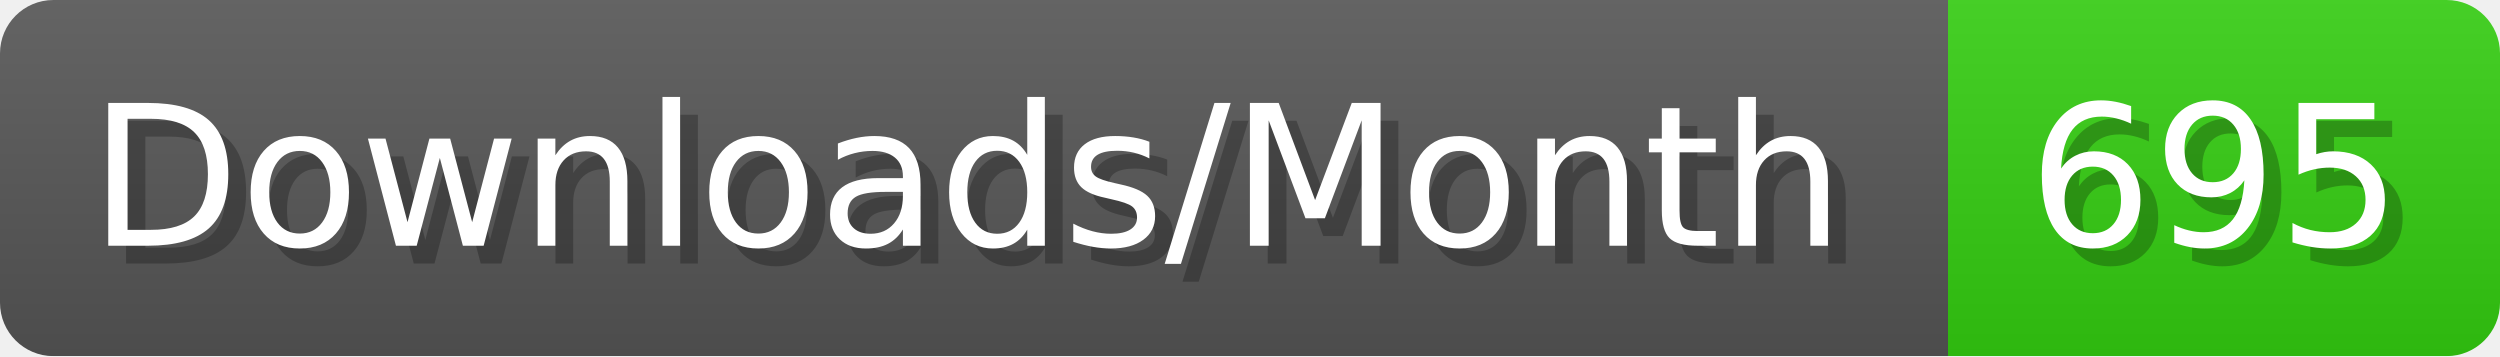
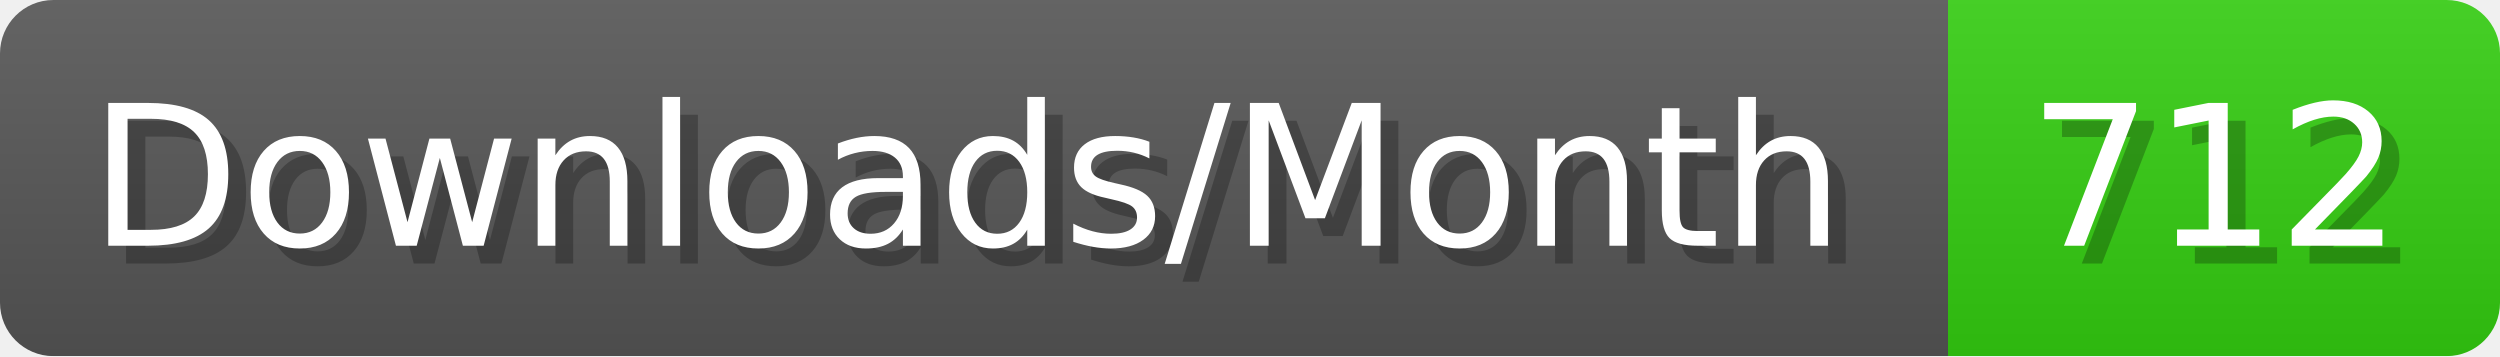
- <svg xmlns="http://www.w3.org/2000/svg" width="140.4" height="20" viewBox="0 0 1404 200" role="img" aria-label="Downloads/Month: 695">
+ <svg xmlns="http://www.w3.org/2000/svg" width="140.4" height="20" viewBox="0 0 1404 200" role="img" aria-label="Downloads/Month: 712">
  <linearGradient id="YlXUI" x2="0" y2="100%">
    <stop offset="0" stop-opacity=".1" stop-color="#EEE" />
    <stop offset="1" stop-opacity=".1" />
  </linearGradient>
  <mask id="JHhop">
    <rect width="1404" height="200" rx="30" fill="#FFF" />
  </mask>
  <g mask="url(#JHhop)">
    <rect width="1094" height="200" fill="#555" />
    <rect width="310" height="200" fill="#3C1" x="1094" />
    <rect width="1404" height="200" fill="url(#YlXUI)" />
  </g>
  <g aria-hidden="true" fill="#fff" text-anchor="start" font-family="Verdana,DejaVu Sans,sans-serif" font-size="110">
    <text x="60" y="148" textLength="994" fill="#000" opacity="0.25">Downloads/Month</text>
    <text x="50" y="138" textLength="994">Downloads/Month</text>
-     <text x="1149" y="148" textLength="210" fill="#000" opacity="0.25">695</text>
-     <text x="1139" y="138" textLength="210">695</text>
+     <text x="1149" y="148" textLength="210" fill="#000" opacity="0.25">712</text>
+     <text x="1139" y="138" textLength="210">712</text>
  </g>
</svg>
